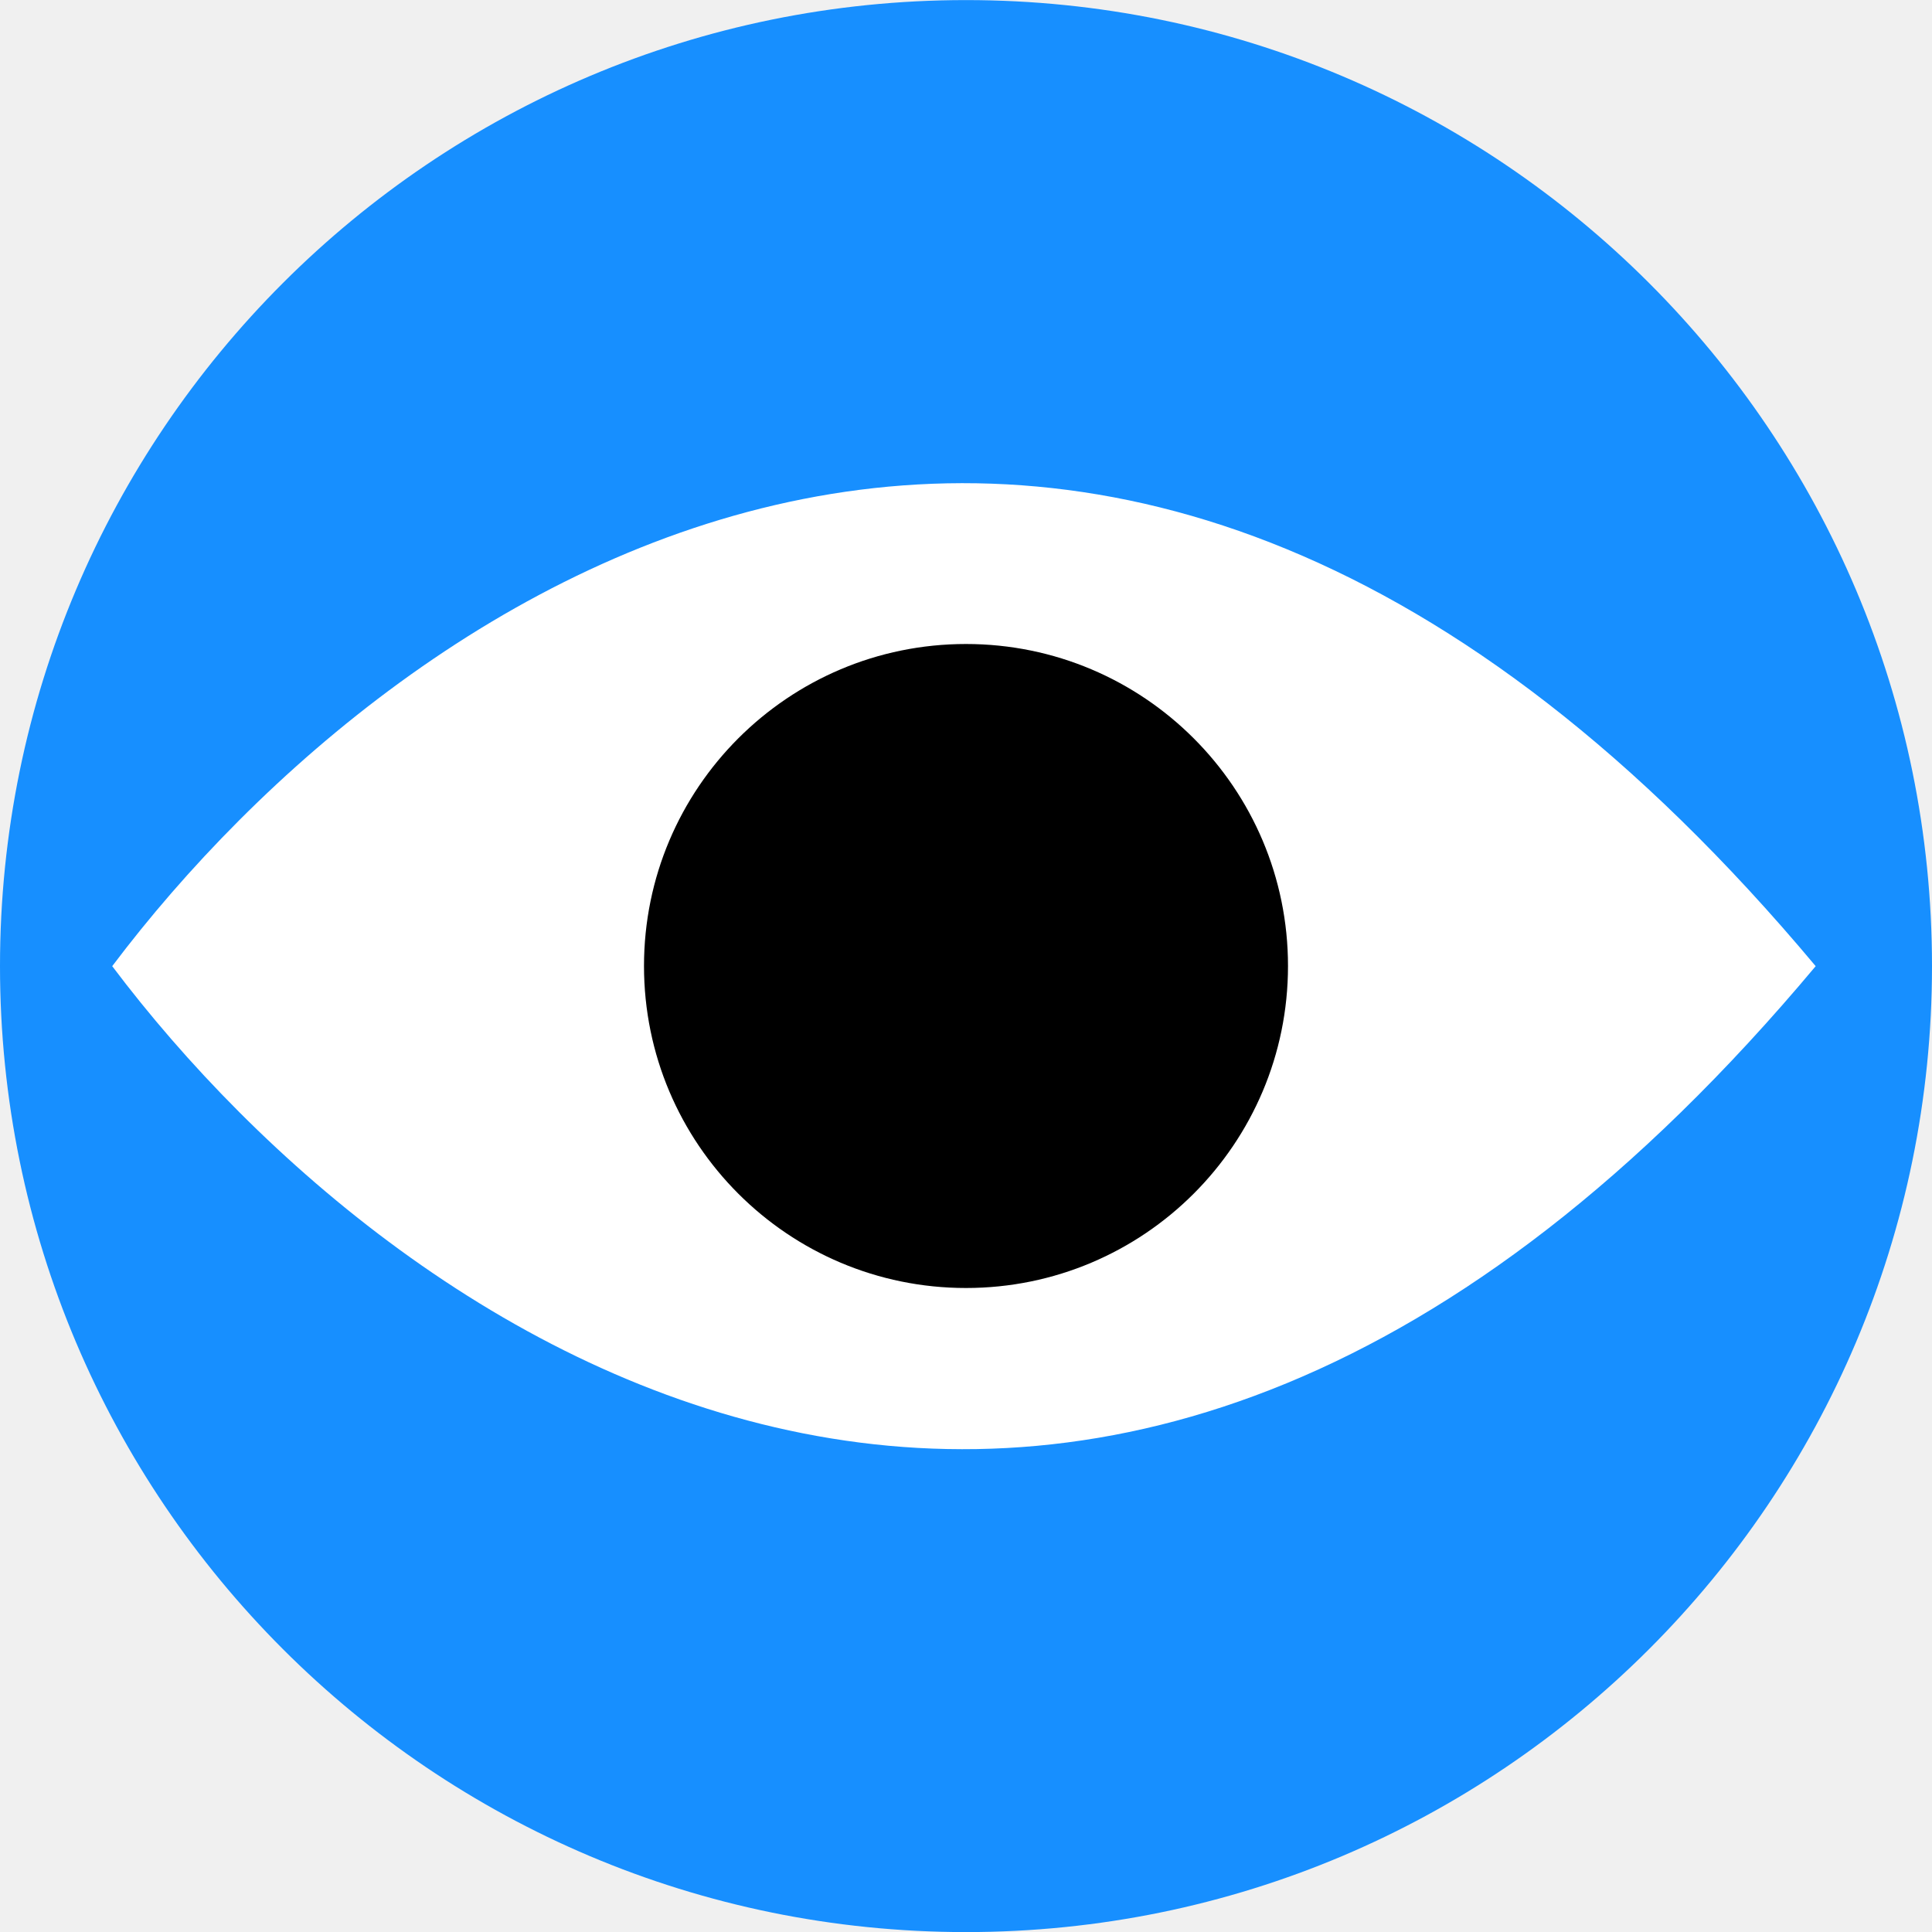
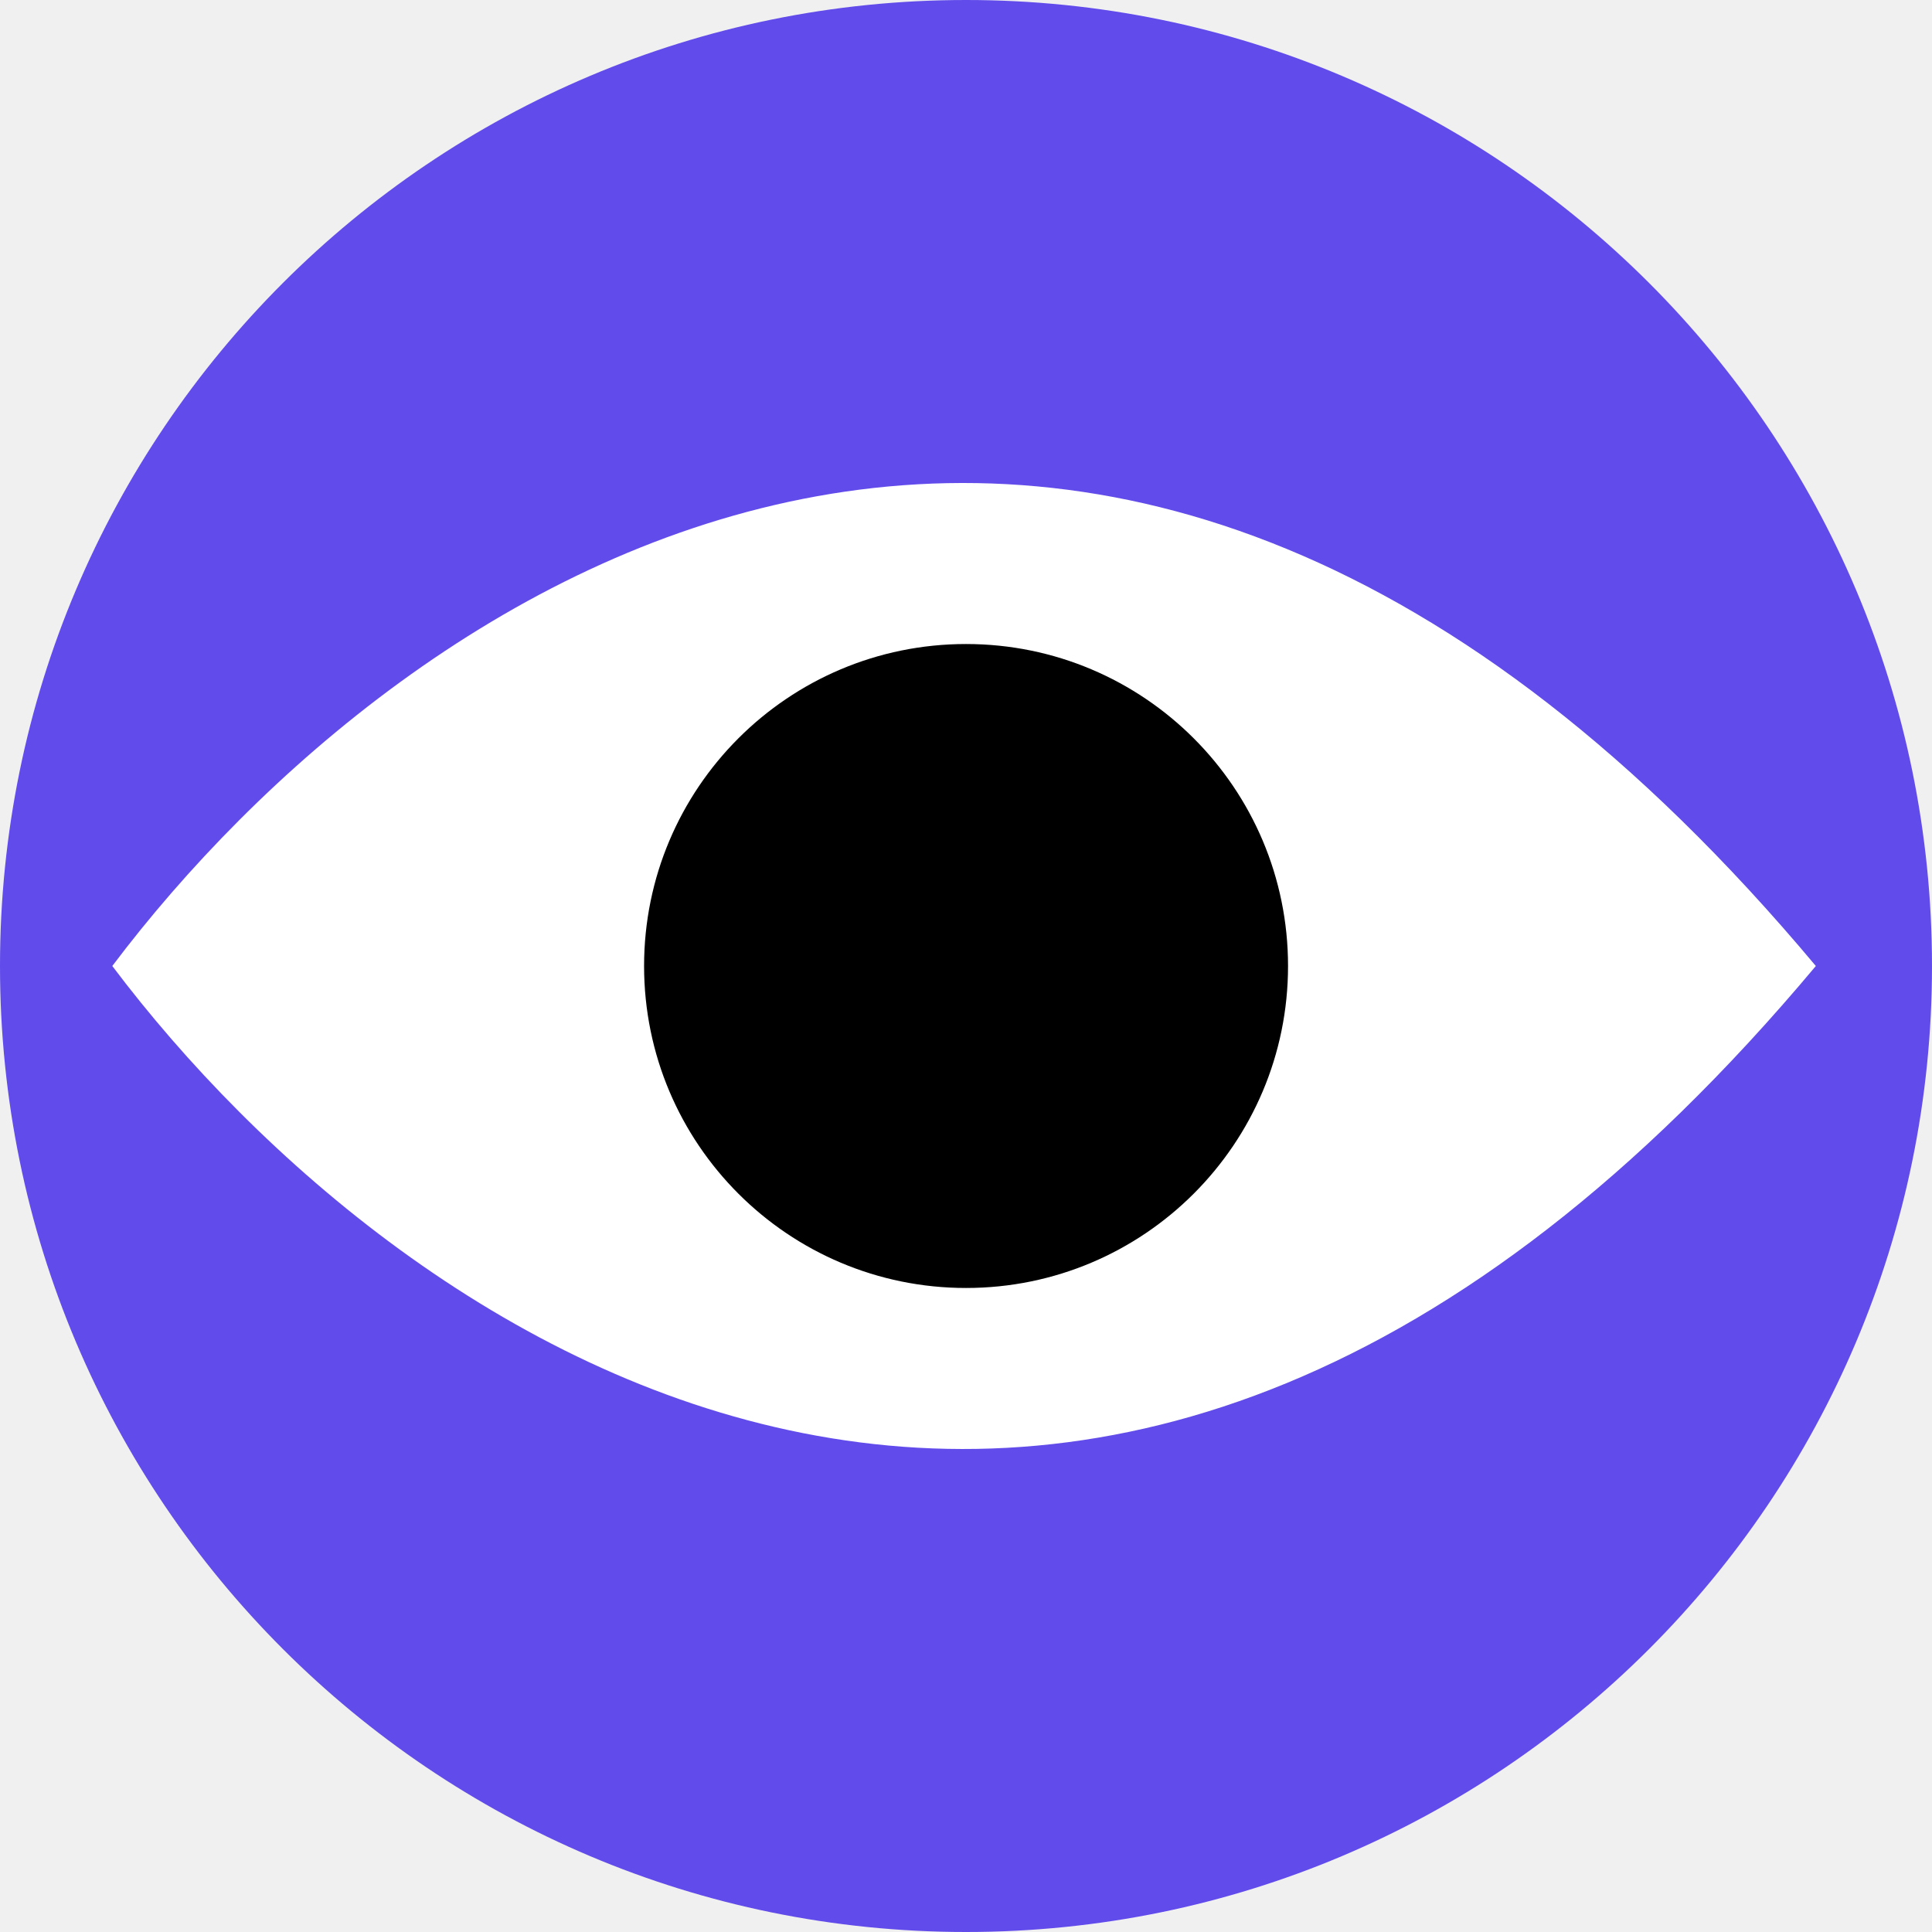
- <svg xmlns="http://www.w3.org/2000/svg" width="24" height="24" viewBox="0 0 24 24" fill="none">
-   <circle cx="12" cy="12.001" r="12" fill="#178FFF" />
-   <path d="M1.394 12.002C5.005 7.21 13.613 1.32 22.555 12.002C13.613 22.685 5.005 16.795 1.394 12.002Z" fill="white" />
-   <circle cx="12" cy="12" r="4" fill="black" />
+ <svg xmlns="http://www.w3.org/2000/svg" width="32" height="32" viewBox="0 0 32 32" fill="none">
+   <circle cx="16" cy="16" r="16" fill="#614BEB" />
+   <path d="M1.86 16C6.675 9.61 18.152 1.757 30.076 16C18.152 30.243 6.675 22.39 1.86 16Z" fill="white" />
+   <circle cx="16.001" cy="16" r="5.333" fill="black" />
</svg>
